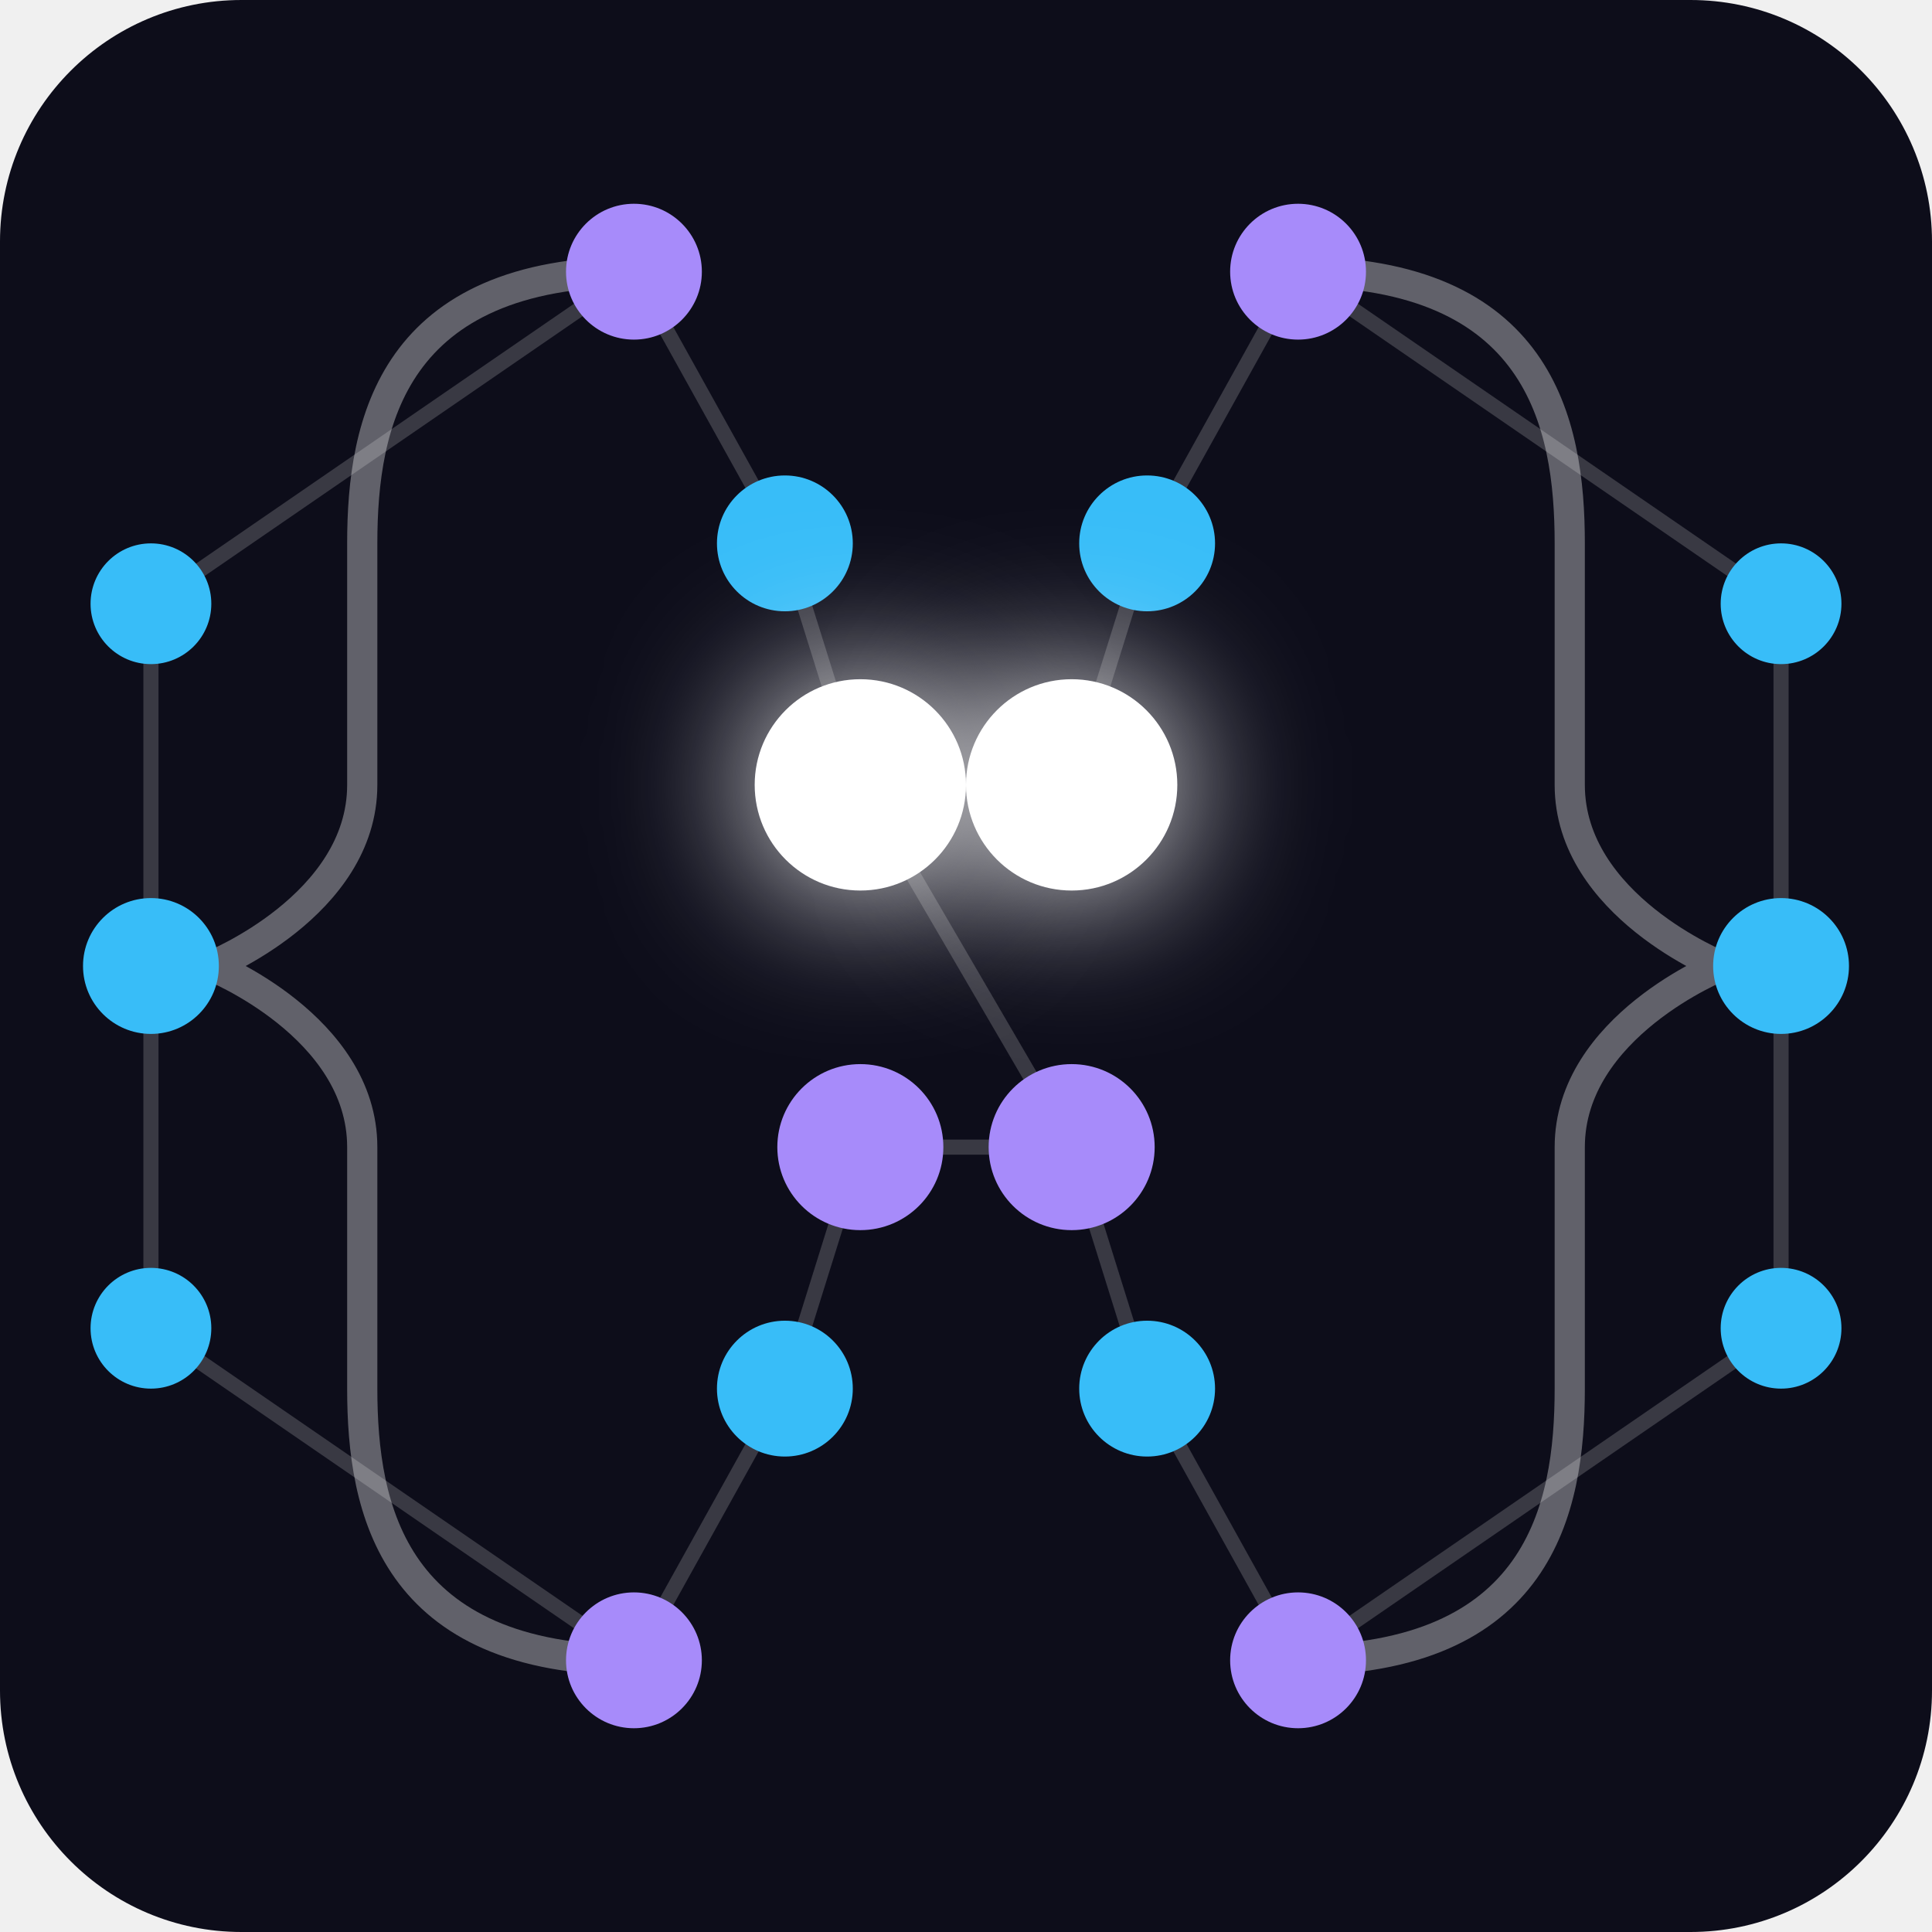
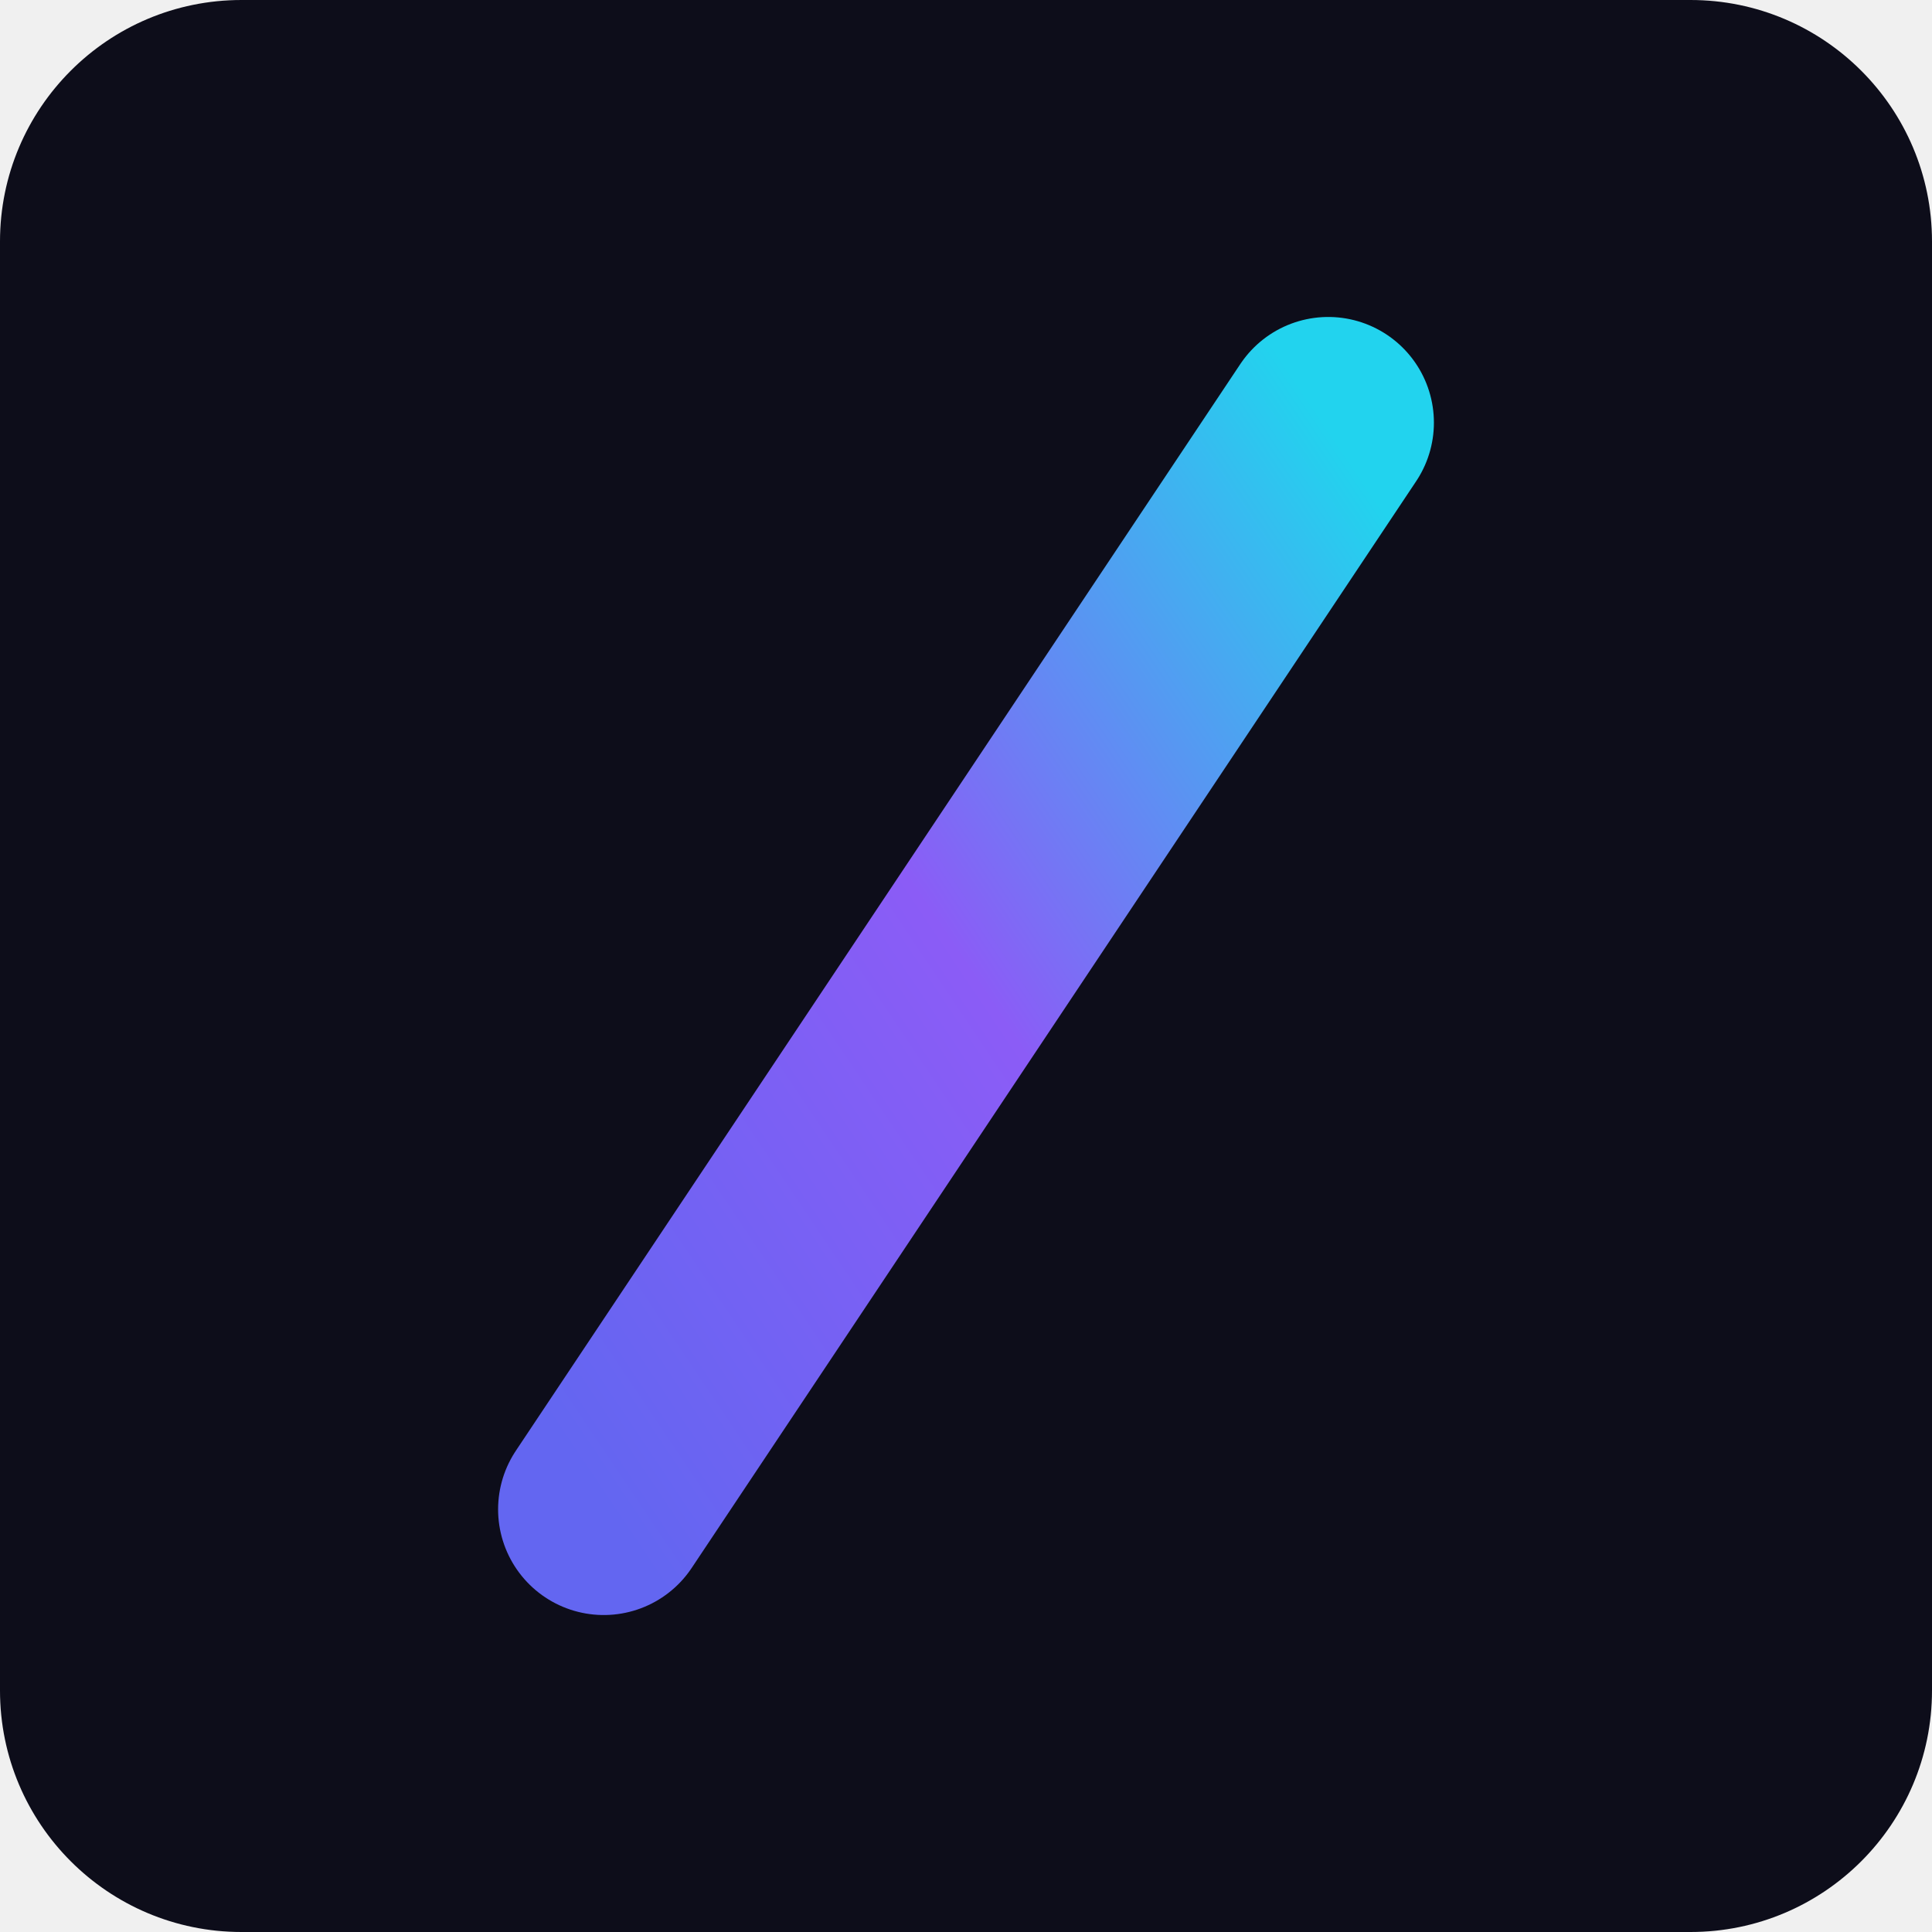
<svg xmlns="http://www.w3.org/2000/svg" viewBox="0 0 128 128">
  <defs>
-     <filter id="core-glow" x="-100%" y="-100%" width="300%" height="300%">
-       <feGaussianBlur stdDeviation="5" result="blur" />
-       <feMerge>
-         <feMergeNode in="blur" />
-         <feMergeNode in="SourceGraphic" />
-       </feMerge>
-     </filter>
+     <linearGradient id="beam" x1="0%" y1="100%" x2="100%" y2="0%">
+       <stop offset="0%" stop-color="#6366F1" />
+       <stop offset="50%" stop-color="#8B5CF6" />
+       <stop offset="100%" stop-color="#22D3EE" />
+     </linearGradient>
  </defs>
  <rect width="128" height="128" rx="16" fill="#0d0d1a" />
-   <path d="M 42,18 C 26,18 24,28 24,36 L 24,52 C 24,60 14,64 14,64 C 14,64 24,68 24,76 L 24,92 C 24,100 26,110 42,110" fill="none" stroke="#ffffff" stroke-width="2" stroke-linecap="round" stroke-linejoin="round" opacity="0.35" />
-   <path d="M 86,18 C 102,18 104,28 104,36 L 104,52 C 104,60 114,64 114,64 C 114,64 104,68 104,76 L 104,92 C 104,100 102,110 86,110" fill="none" stroke="#ffffff" stroke-width="2" stroke-linecap="round" stroke-linejoin="round" opacity="0.35" />
-   <g stroke="#ffffff" stroke-width="1" fill="none" opacity="0.18">
-     <line x1="52" y1="36" x2="57" y2="52" />
-     <line x1="76" y1="36" x2="71" y2="52" />
-     <line x1="57" y1="52" x2="71" y2="52" />
-     <line x1="57" y1="52" x2="71" y2="76" />
-     <line x1="57" y1="76" x2="71" y2="76" />
-     <line x1="57" y1="76" x2="52" y2="92" />
-     <line x1="71" y1="76" x2="76" y2="92" />
-     <line x1="10" y1="40" x2="10" y2="64" />
-     <line x1="10" y1="64" x2="10" y2="88" />
-     <line x1="10" y1="40" x2="42" y2="18" />
-     <line x1="10" y1="88" x2="42" y2="110" />
-     <line x1="118" y1="40" x2="118" y2="64" />
-     <line x1="118" y1="64" x2="118" y2="88" />
-     <line x1="118" y1="40" x2="86" y2="18" />
-     <line x1="118" y1="88" x2="86" y2="110" />
-     <line x1="42" y1="18" x2="52" y2="36" />
-     <line x1="42" y1="110" x2="52" y2="92" />
-     <line x1="86" y1="18" x2="76" y2="36" />
-     <line x1="86" y1="110" x2="76" y2="92" />
-   </g>
-   <g fill="#a78bfa">
-     <circle cx="42" cy="18" r="4.5" />
-     <circle cx="42" cy="110" r="4.5" />
-     <circle cx="86" cy="18" r="4.5" />
-     <circle cx="86" cy="110" r="4.5" />
-   </g>
-   <g fill="#38bdf8">
-     <circle cx="10" cy="40" r="4" />
-     <circle cx="10" cy="64" r="4.5" />
-     <circle cx="10" cy="88" r="4" />
-   </g>
-   <g fill="#38bdf8">
-     <circle cx="118" cy="40" r="4" />
-     <circle cx="118" cy="64" r="4.5" />
-     <circle cx="118" cy="88" r="4" />
-   </g>
-   <g fill="#38bdf8">
-     <circle cx="52" cy="36" r="4.5" />
-     <circle cx="76" cy="36" r="4.5" />
-     <circle cx="52" cy="92" r="4.5" />
-     <circle cx="76" cy="92" r="4.5" />
-   </g>
-   <g fill="#a78bfa">
-     <circle cx="57" cy="76" r="5.5" />
-     <circle cx="71" cy="76" r="5.5" />
-   </g>
-   <circle cx="57" cy="52" r="7" fill="#ffffff" filter="url(#core-glow)" />
-   <circle cx="71" cy="52" r="7" fill="#ffffff" filter="url(#core-glow)" />
+   <line x1="40" y1="100" x2="88" y2="28" stroke="url(#beam)" stroke-width="14" stroke-linecap="round" />
</svg>
